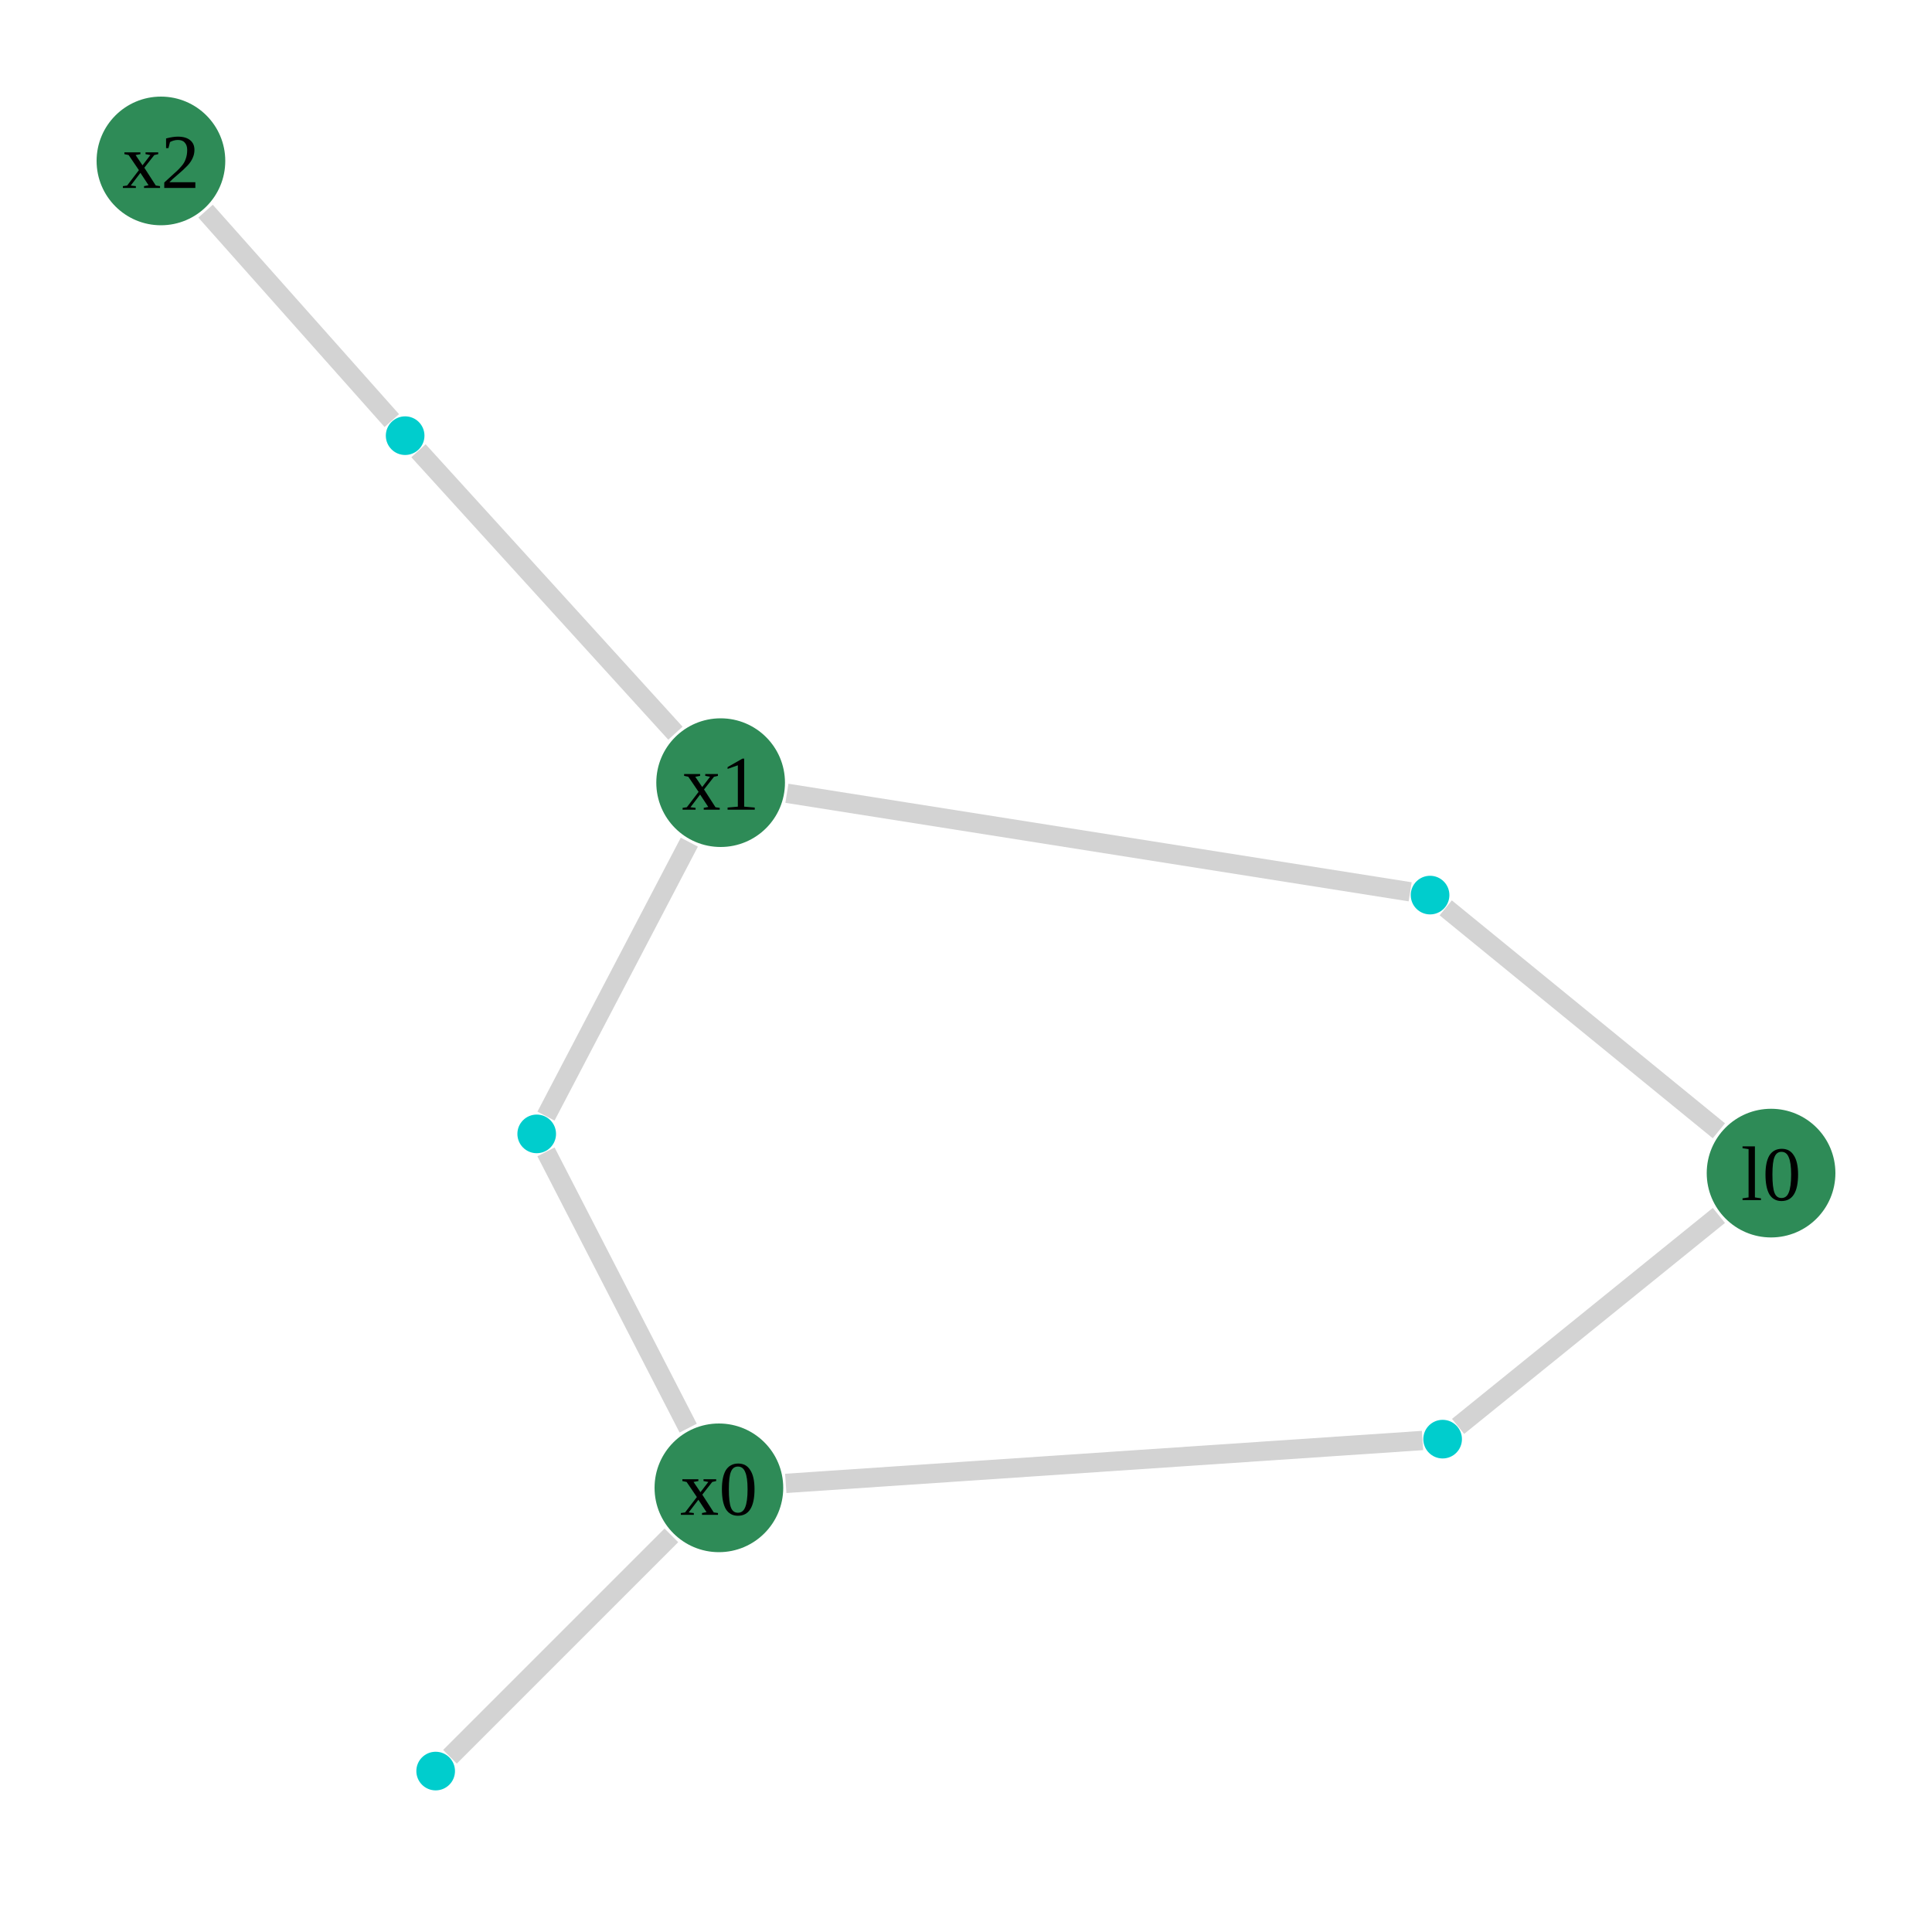
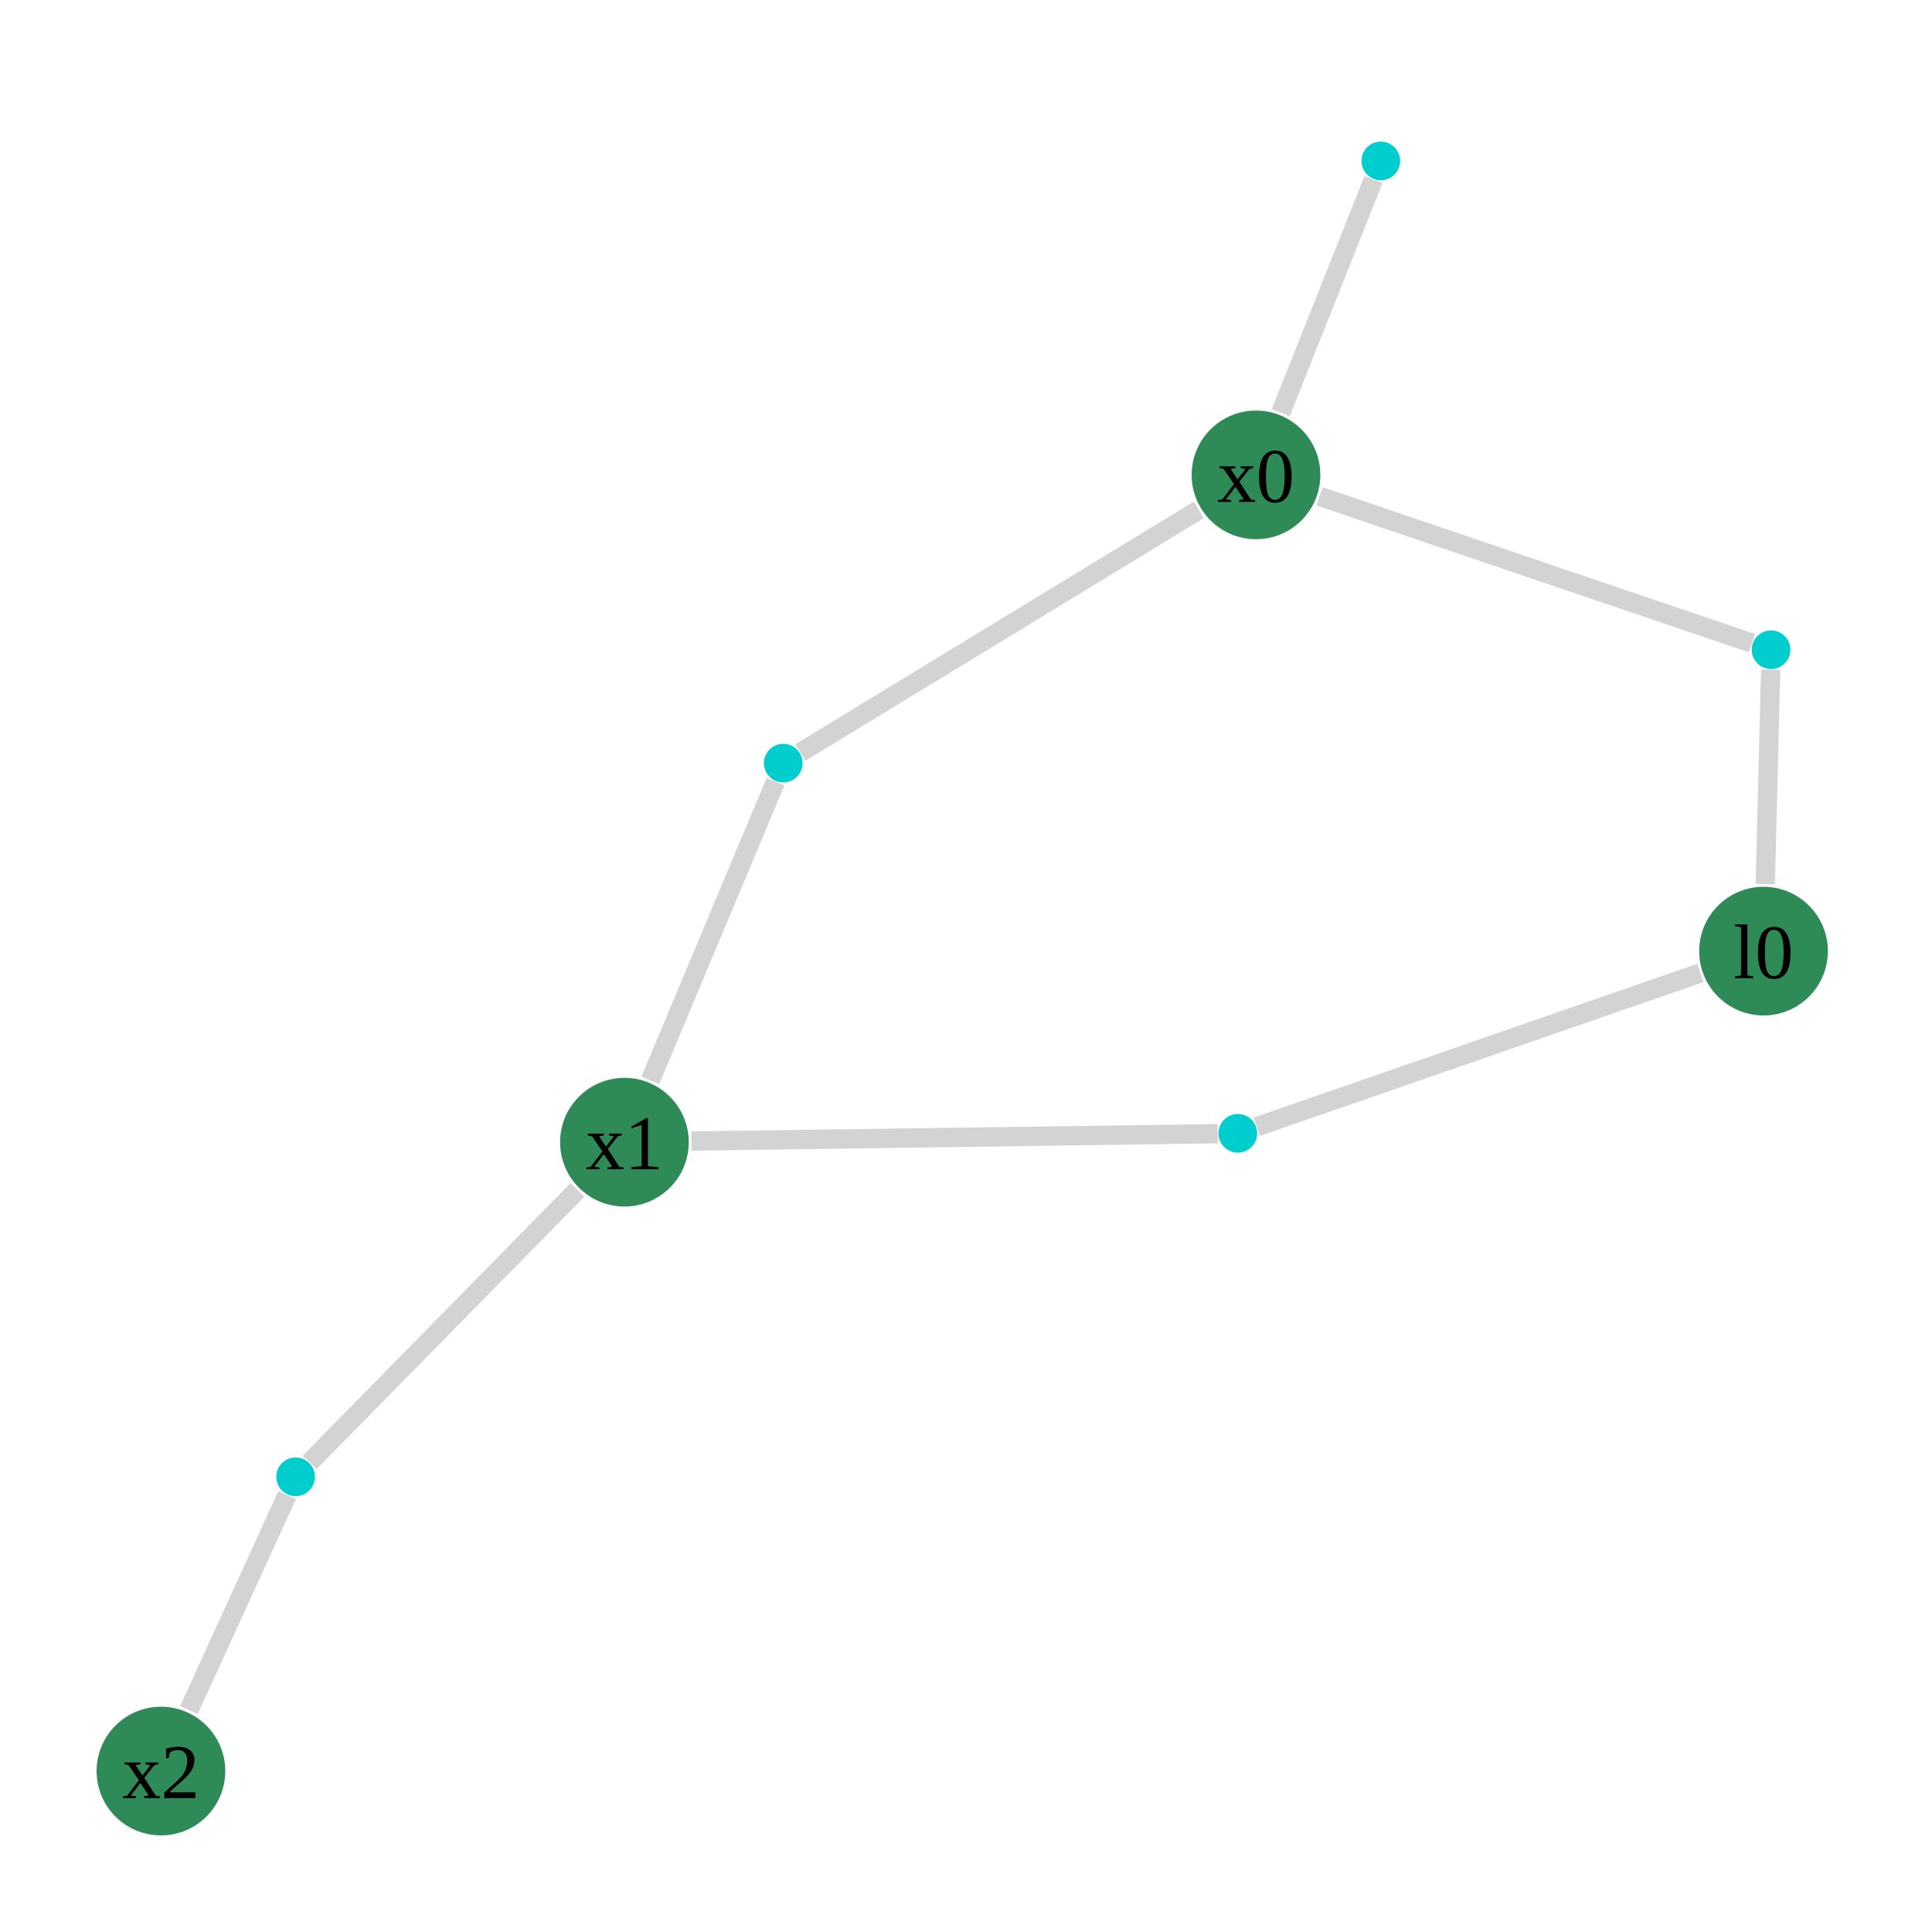
<svg xmlns="http://www.w3.org/2000/svg" version="1.2" width="100mm" height="100mm" viewBox="0 0 100 100" stroke="none" fill="#000000" stroke-width="0.3" font-size="3.88">
  <defs>
    <marker id="arrow" markerWidth="15" markerHeight="7" refX="5" refY="3.5" orient="auto" markerUnits="strokeWidth">
      <path d="M0,0 L15,3.5 L0,7 z" stroke="context-stroke" fill="context-stroke" />
    </marker>
  </defs>
-   <g stroke-width="1" fill="#000000" fill-opacity="0.000" stroke="#D3D3D3" id="img-e90b0e65-1">
-     <g transform="translate(29.02,85.2)">
-       <path fill="none" d="M5.73,-5.73 L -5.73 5.73" class="primitive" />
+   <g stroke-width="1" fill="#000000" fill-opacity="0.000" stroke="#D3D3D3" id="img-0b0ebf50-1">
+     <g transform="translate(68.69,15.33)">
+       <path fill="none" d="M-2.4,6.03 L 2.4 -6.03" class="primitive" />
    </g>
-     <g transform="translate(31.94,66.77)">
-       <path fill="none" d="M3.68,7.15 L -3.68 -7.15" class="primitive" />
+     <g transform="translate(51.74,32.67)">
+       <path fill="none" d="M10.31,-6.28 L -10.31 6.28" class="primitive" />
    </g>
-     <g transform="translate(57.15,75.67)">
-       <path fill="none" d="M-16.48,1.11 L 16.48 -1.11" class="primitive" />
+     <g transform="translate(79.49,29.49)">
+       <path fill="none" d="M-11.19,-3.8 L 11.19 3.8" class="primitive" />
    </g>
-     <g transform="translate(31.97,50.68)">
-       <path fill="none" d="M3.71,-7.09 L -3.71 7.09" class="primitive" />
+     <g transform="translate(36.9,48.19)">
+       <path fill="none" d="M-3.24,7.73 L 3.24 -7.73" class="primitive" />
    </g>
-     <g transform="translate(56.86,43.61)">
-       <path fill="none" d="M-16.13,-2.55 L 16.13 2.55" class="primitive" />
+     <g transform="translate(49.41,58.87)">
+       <path fill="none" d="M-13.62,0.19 L 13.62 -0.19" class="primitive" />
    </g>
-     <g transform="translate(28.31,30.64)">
-       <path fill="none" d="M6.65,7.31 L -6.65 -7.31" class="primitive" />
+     <g transform="translate(22.96,68.64)">
+       <path fill="none" d="M6.93,-7.05 L -6.93 7.05" class="primitive" />
    </g>
-     <g transform="translate(82.22,68.37)">
-       <path fill="none" d="M6.75,-5.46 L -6.75 5.46" class="primitive" />
+     <g transform="translate(91.51,40.21)">
+       <path fill="none" d="M-0.14,5.55 L 0.14 -5.55" class="primitive" />
    </g>
-     <g transform="translate(81.9,52.76)">
-       <path fill="none" d="M7.07,5.77 L -7.07 -5.77" class="primitive" />
+     <g transform="translate(76.53,54.34)">
+       <path fill="none" d="M11.48,-3.98 L -11.48 3.98" class="primitive" />
    </g>
-     <g transform="translate(15.46,16.35)">
-       <path fill="none" d="M-4.82,-5.42 L 4.82 5.42" class="primitive" />
+     <g transform="translate(12.32,82.95)">
+       <path fill="none" d="M-2.54,5.56 L 2.54 -5.56" class="primitive" />
    </g>
  </g>
-   <g stroke-width="1" stroke="#D3D3D3" id="img-e90b0e65-2">
+   <g stroke-width="1" stroke="#D3D3D3" id="img-0b0ebf50-2">
</g>
-   <g font-size="4" stroke="#000000" stroke-opacity="0.000" fill="#000000" id="img-e90b0e65-3">
+   <g font-size="4" stroke="#000000" stroke-opacity="0.000" fill="#000000" id="img-0b0ebf50-3">
</g>
-   <g stroke-width="0" stroke="#000000" stroke-opacity="0.000" id="img-e90b0e65-4">
-     <g transform="translate(37.21,77.01)" fill="#2E8B57">
+   <g stroke-width="0" stroke="#000000" stroke-opacity="0.000" id="img-0b0ebf50-4">
+     <g transform="translate(65.01,24.58)" fill="#2E8B57">
      <circle cx="0" cy="0" r="3.33" class="primitive" />
    </g>
-     <g transform="translate(37.3,40.51)" fill="#2E8B57">
+     <g transform="translate(32.32,59.12)" fill="#2E8B57">
      <circle cx="0" cy="0" r="3.33" class="primitive" />
    </g>
-     <g transform="translate(91.67,60.72)" fill="#2E8B57">
+     <g transform="translate(91.28,49.23)" fill="#2E8B57">
      <circle cx="0" cy="0" r="3.33" class="primitive" />
    </g>
-     <g transform="translate(22.55,91.67)" fill="#00CDCD">
+     <g transform="translate(71.47,8.33)" fill="#00CDCD">
      <circle cx="0" cy="0" r="1" class="primitive" />
    </g>
-     <g transform="translate(27.78,58.69)" fill="#00CDCD">
+     <g transform="translate(40.54,39.5)" fill="#00CDCD">
      <circle cx="0" cy="0" r="1" class="primitive" />
    </g>
-     <g transform="translate(74.67,74.49)" fill="#00CDCD">
+     <g transform="translate(91.67,33.63)" fill="#00CDCD">
      <circle cx="0" cy="0" r="1" class="primitive" />
    </g>
-     <g transform="translate(74.02,46.33)" fill="#00CDCD">
+     <g transform="translate(64.07,58.66)" fill="#00CDCD">
      <circle cx="0" cy="0" r="1" class="primitive" />
    </g>
-     <g transform="translate(8.33,8.33)" fill="#2E8B57">
+     <g transform="translate(8.33,91.67)" fill="#2E8B57">
      <circle cx="0" cy="0" r="3.33" class="primitive" />
    </g>
-     <g transform="translate(20.97,22.55)" fill="#00CDCD">
+     <g transform="translate(15.3,76.44)" fill="#00CDCD">
      <circle cx="0" cy="0" r="1" class="primitive" />
    </g>
  </g>
-   <g font-size="4" stroke="#000000" stroke-opacity="0.000" fill="#000000" id="img-e90b0e65-5">
-     <g transform="translate(37.21,77.01)">
+   <g font-size="4" stroke="#000000" stroke-opacity="0.000" fill="#000000" id="img-0b0ebf50-5">
+     <g transform="translate(65.01,24.58)">
      <g class="primitive">
        <text text-anchor="middle" dy="0.35em">x0</text>
      </g>
    </g>
-     <g transform="translate(37.3,40.51)">
+     <g transform="translate(32.32,59.12)">
      <g class="primitive">
        <text text-anchor="middle" dy="0.35em">x1</text>
      </g>
    </g>
-     <g transform="translate(91.67,60.72)">
+     <g transform="translate(91.28,49.23)">
      <g class="primitive">
        <text text-anchor="middle" dy="0.35em">l0</text>
      </g>
    </g>
-     <g transform="translate(22.55,91.67)">
+     <g transform="translate(71.47,8.33)">
      <g class="primitive">
        <text text-anchor="middle" dy="0.35em" />
      </g>
    </g>
-     <g transform="translate(27.78,58.69)">
+     <g transform="translate(40.54,39.5)">
      <g class="primitive">
        <text text-anchor="middle" dy="0.35em" />
      </g>
    </g>
-     <g transform="translate(74.67,74.49)">
+     <g transform="translate(91.67,33.63)">
      <g class="primitive">
        <text text-anchor="middle" dy="0.35em" />
      </g>
    </g>
-     <g transform="translate(74.02,46.33)">
+     <g transform="translate(64.07,58.66)">
      <g class="primitive">
        <text text-anchor="middle" dy="0.35em" />
      </g>
    </g>
-     <g transform="translate(8.33,8.33)">
+     <g transform="translate(8.33,91.67)">
      <g class="primitive">
        <text text-anchor="middle" dy="0.35em">x2</text>
      </g>
    </g>
-     <g transform="translate(20.97,22.55)">
+     <g transform="translate(15.3,76.44)">
      <g class="primitive">
        <text text-anchor="middle" dy="0.35em" />
      </g>
    </g>
  </g>
</svg>
